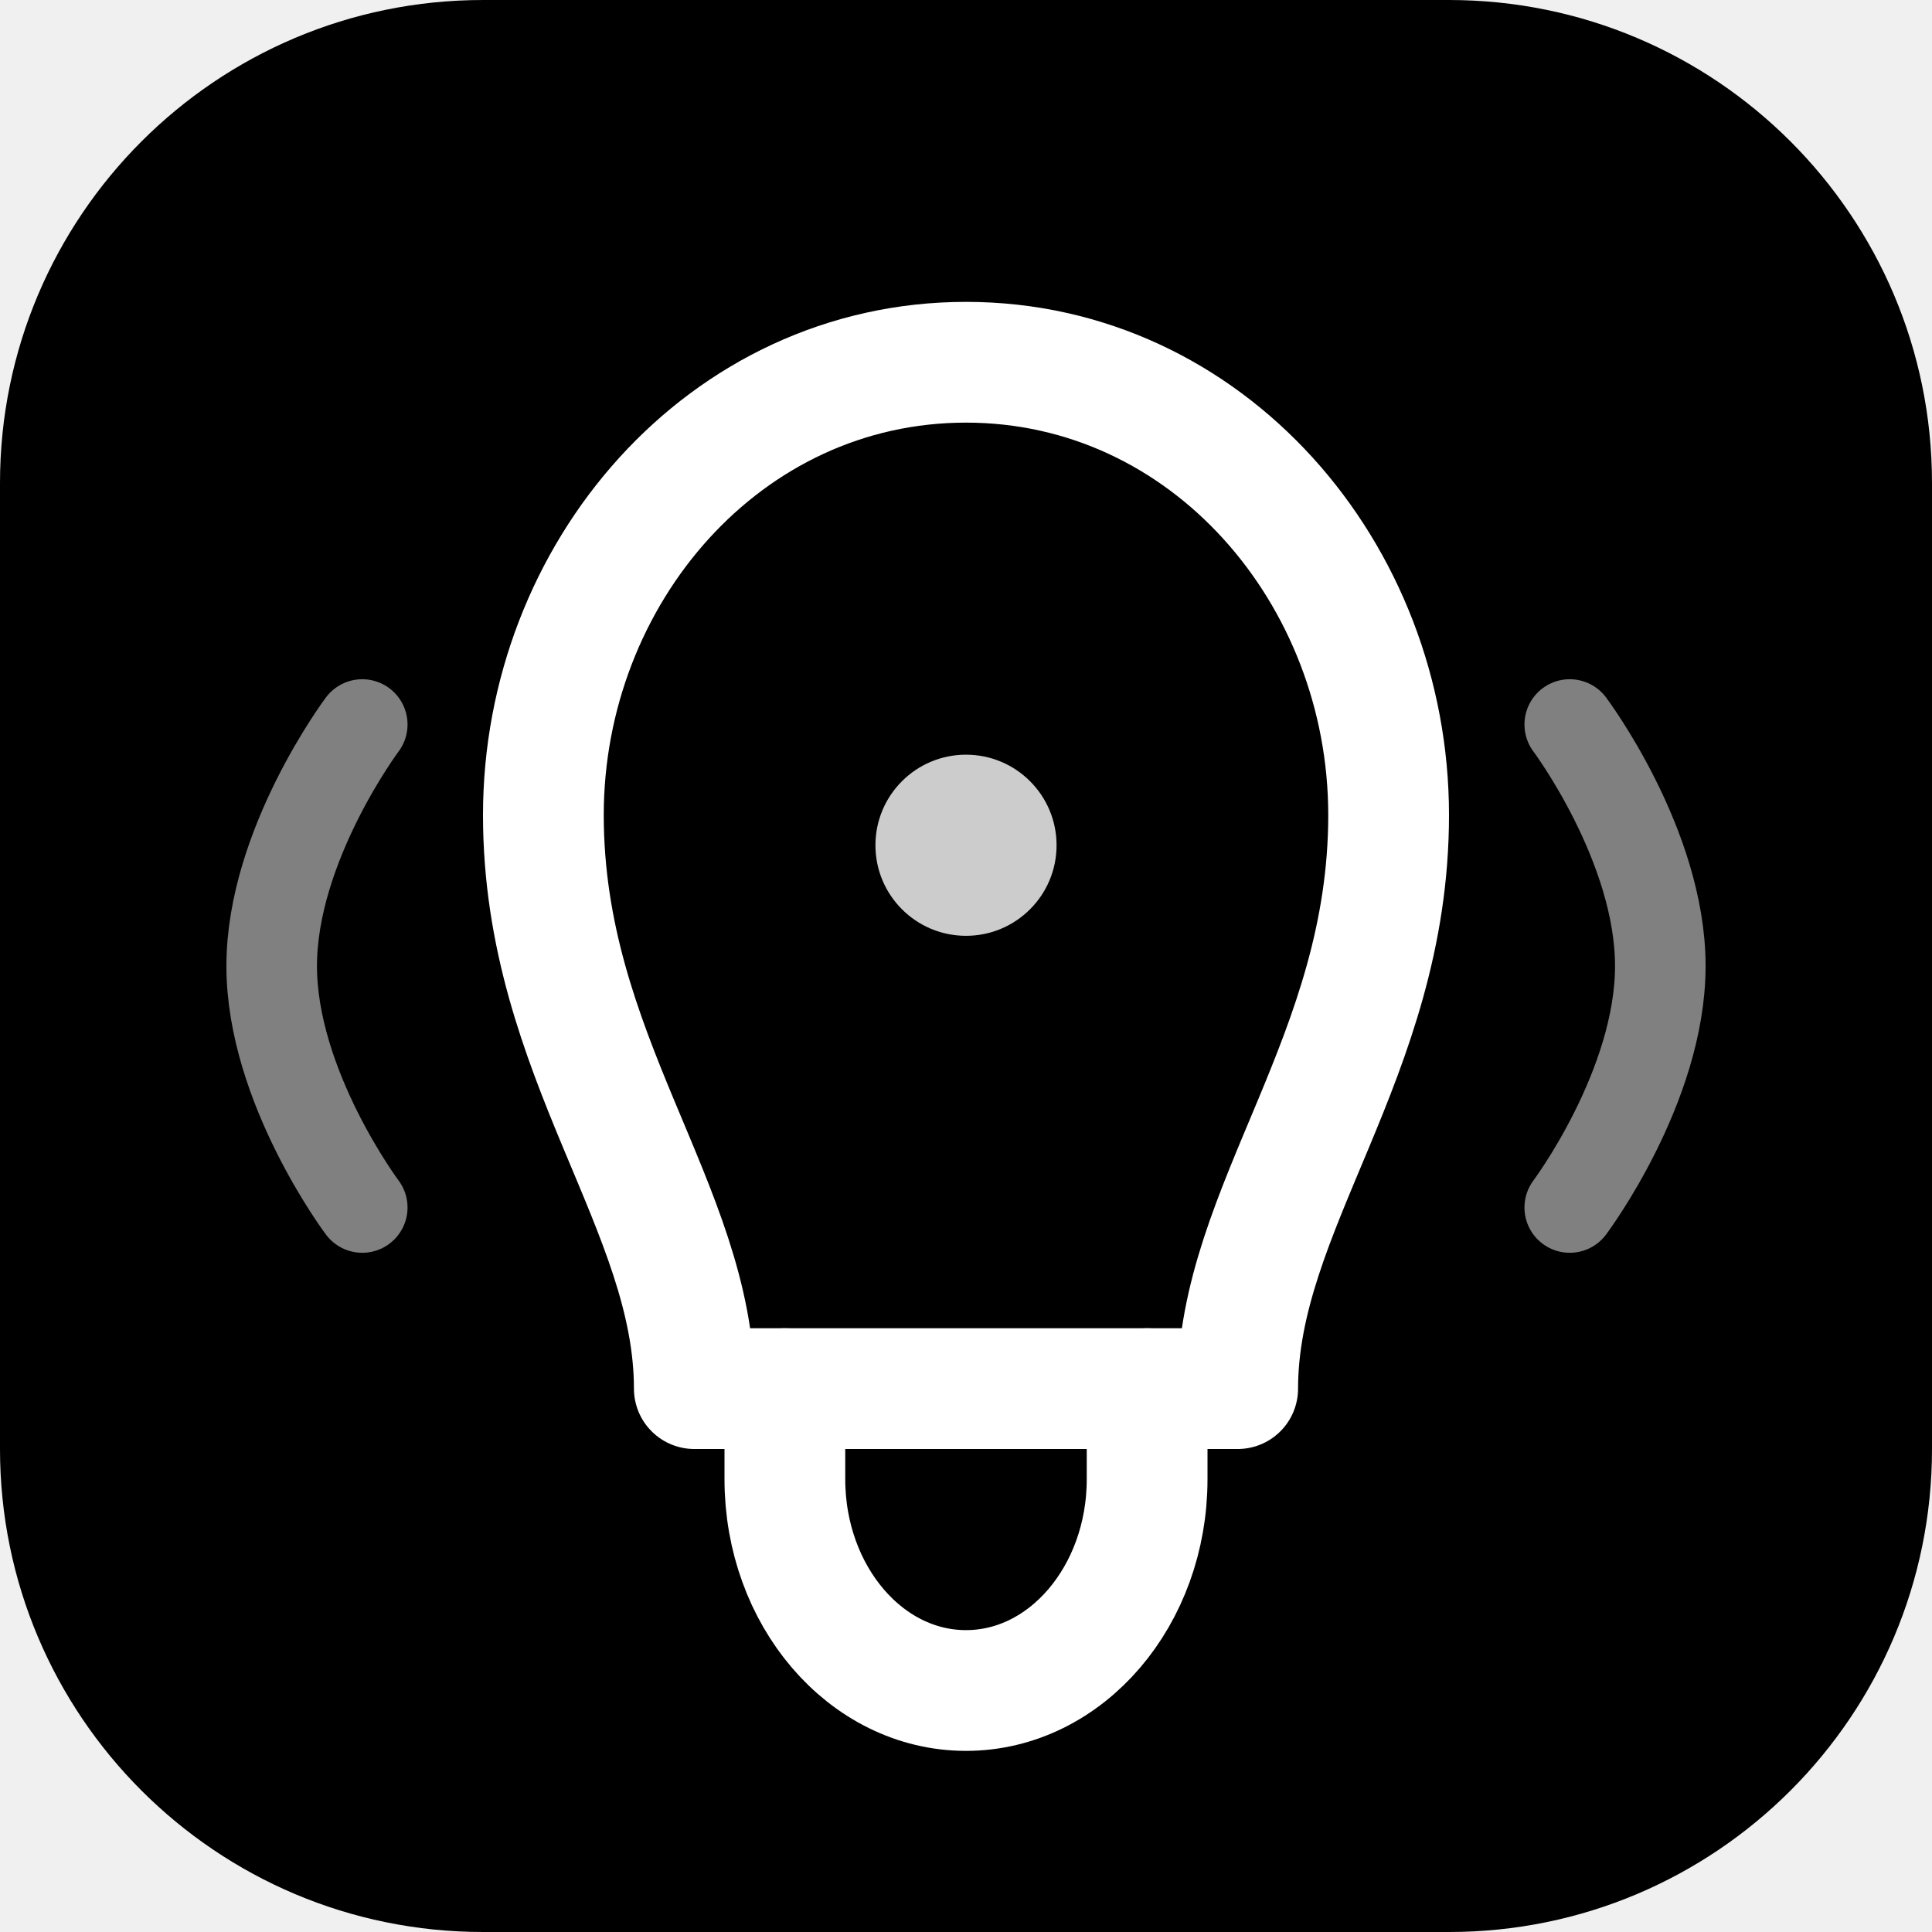
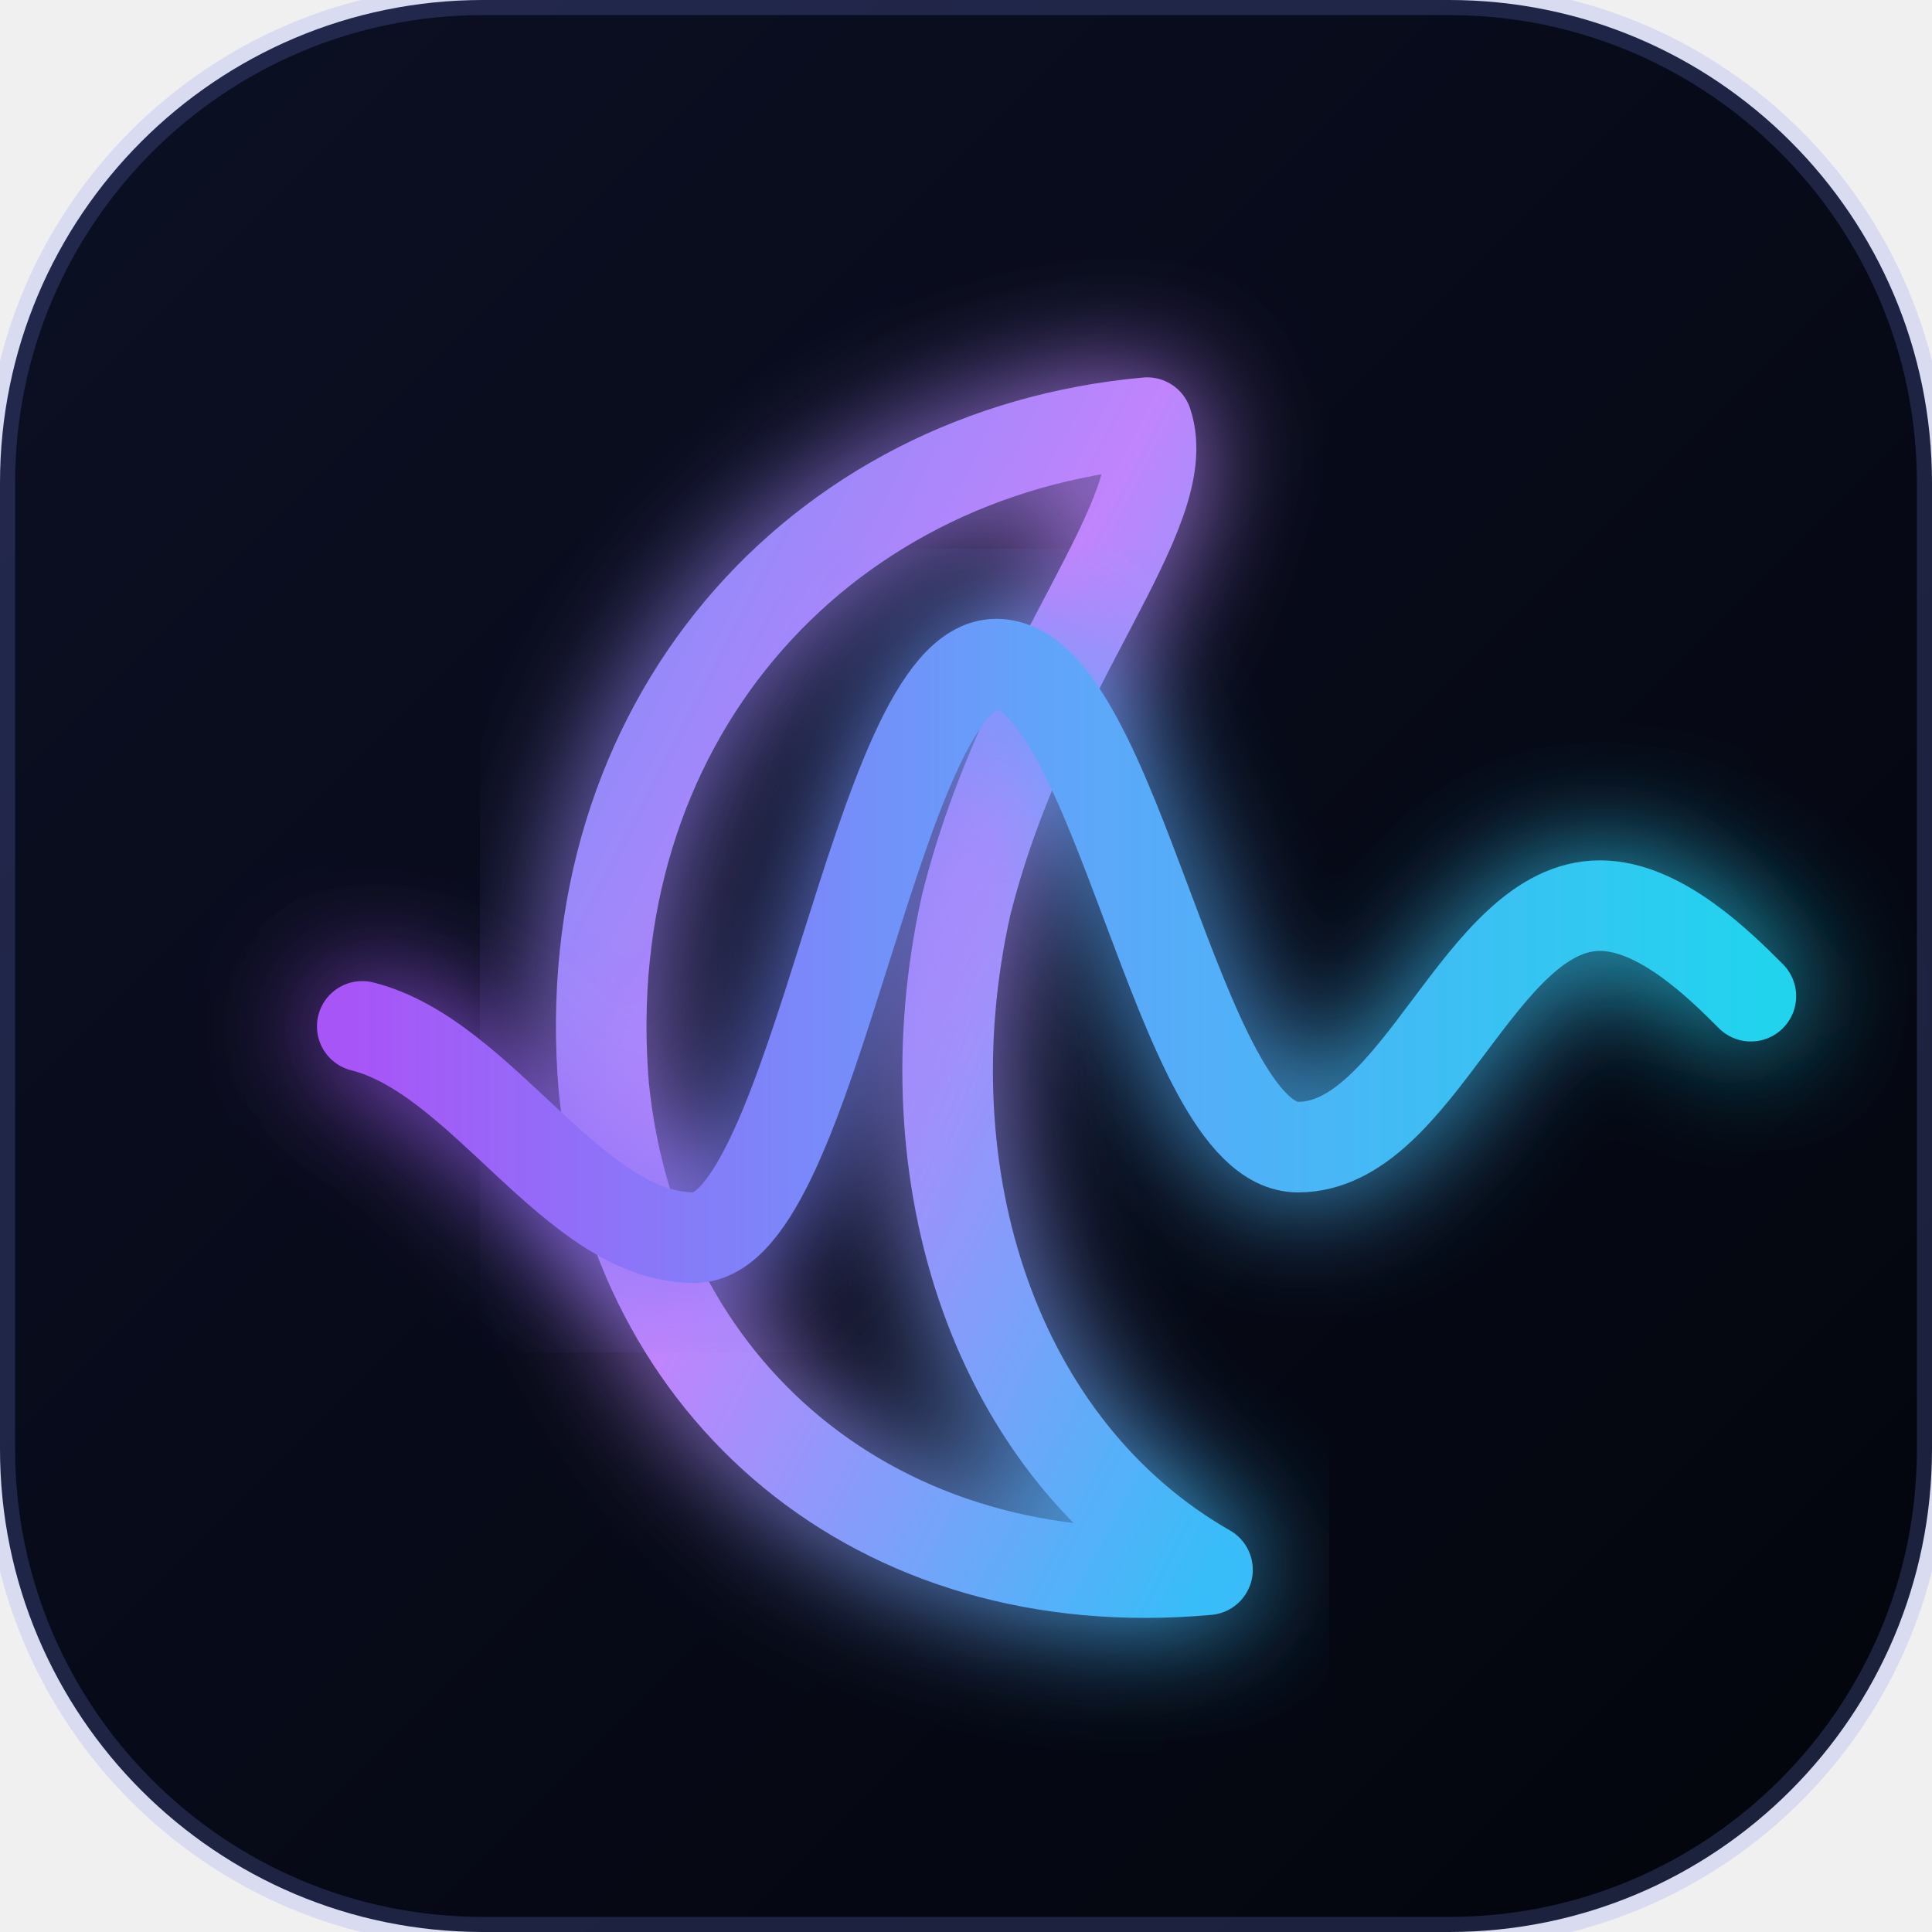
- <svg xmlns="http://www.w3.org/2000/svg" viewBox="0 0 32 32">
-   <rect width="32" height="32" rx="8" fill="#000000" />
-   <path d="M16 6C12 6 9 9.5 9 13.5C9 17.5 11.5 20 11.5 23H20.5C20.5 20 23 17.5 23 13.5C23 9.5 20 6 16 6Z" stroke="#ffffff" stroke-width="2" fill="none" stroke-linecap="round" stroke-linejoin="round" />
-   <path d="M13 23V24.5C13 26.43 14.34 28 16 28C17.66 28 19 26.43 19 24.5V23" stroke="#ffffff" stroke-width="2" fill="none" stroke-linecap="round" />
-   <circle cx="16" cy="14" r="1.5" fill="#ffffff" opacity="0.8" />
-   <path d="M6 12C6 12 4.5 14 4.5 16C4.5 18 6 20 6 20" stroke="#ffffff" stroke-width="1.5" stroke-linecap="round" opacity="0.5" />
-   <path d="M26 12C26 12 27.5 14 27.5 16C27.5 18 26 20 26 20" stroke="#ffffff" stroke-width="1.5" stroke-linecap="round" opacity="0.5" />
+ <svg xmlns="http://www.w3.org/2000/svg" viewBox="0 0 64 64" width="64" height="64">
+   <defs>
+     <linearGradient id="bgGrad" x1="0%" y1="0%" x2="100%" y2="100%">
+       <stop offset="0%" stop-color="#0c1024" />
+       <stop offset="50%" stop-color="#070a18" />
+       <stop offset="100%" stop-color="#03050c" />
+     </linearGradient>
+     <linearGradient id="neonGrad" x1="0%" y1="0%" x2="100%" y2="100%">
+       <stop offset="0%" stop-color="#818cf8" />
+       <stop offset="45%" stop-color="#c084fc" />
+       <stop offset="100%" stop-color="#38bdf8" />
+     </linearGradient>
+     <linearGradient id="waveGrad" x1="0%" y1="50%" x2="100%" y2="50%">
+       <stop offset="0%" stop-color="#a855f7" />
+       <stop offset="50%" stop-color="#60a5fa" />
+       <stop offset="100%" stop-color="#22d3ee" />
+     </linearGradient>
+     <filter id="glow" x="-20%" y="-20%" width="140%" height="140%">
+       <feGaussianBlur stdDeviation="2" result="blur" />
+       <feComposite in="SourceGraphic" in2="blur" operator="over" />
+     </filter>
+   </defs>
+   <rect width="64" height="64" rx="16" fill="url(#bgGrad)" />
+   <rect width="64" height="64" rx="16" fill="none" stroke="rgba(129, 140, 248, 0.2)" stroke-width="1" />
+   <path d="M38 14 C27 15 19 24 20 36 C21 46 29 53 40 52 C33 48 30 39 32 30 C34 22 39 17 38 14 Z" fill="none" stroke="url(#neonGrad)" stroke-width="3" stroke-linecap="round" stroke-linejoin="round" filter="url(#glow)" />
+   <path d="M12 34 C16 35 19 41 23 41 C27 41 29 22 33 22 C37 22 39 38 43 38 C47 38 49 30 53 30 C55 30 57 32 58 33" fill="none" stroke="url(#waveGrad)" stroke-width="3" stroke-linecap="round" stroke-linejoin="round" filter="url(#glow)" />
</svg>
